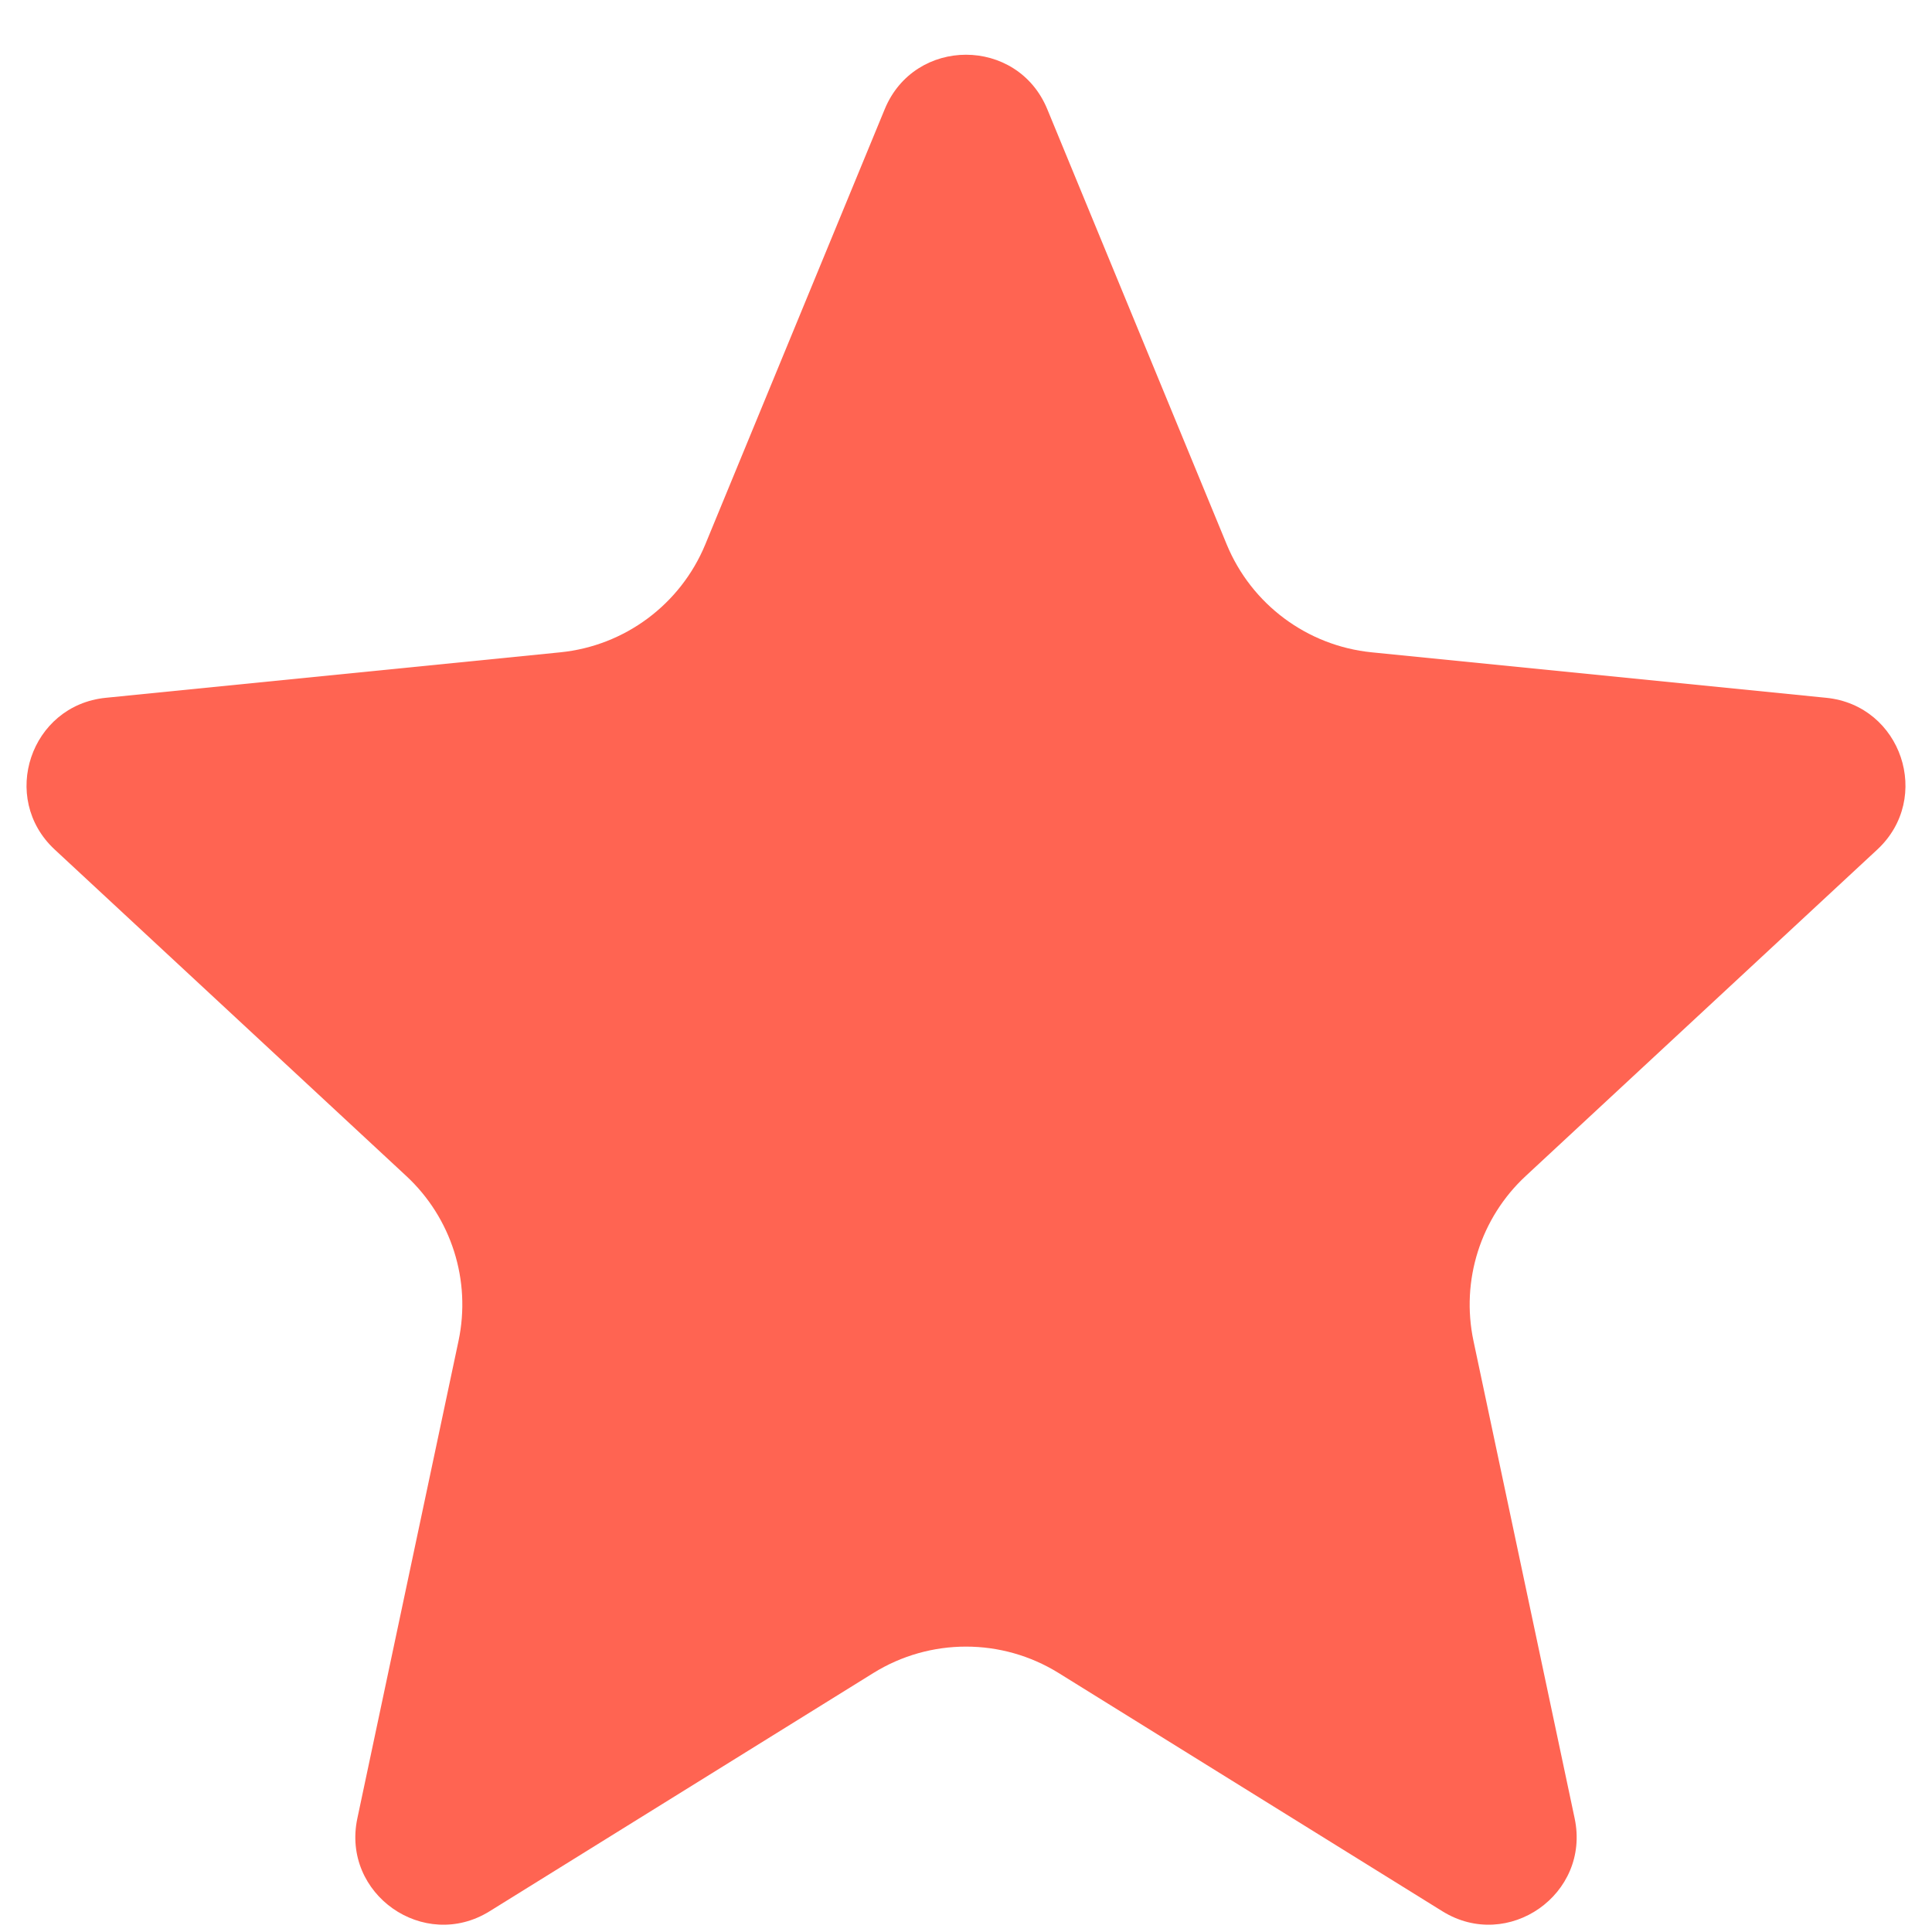
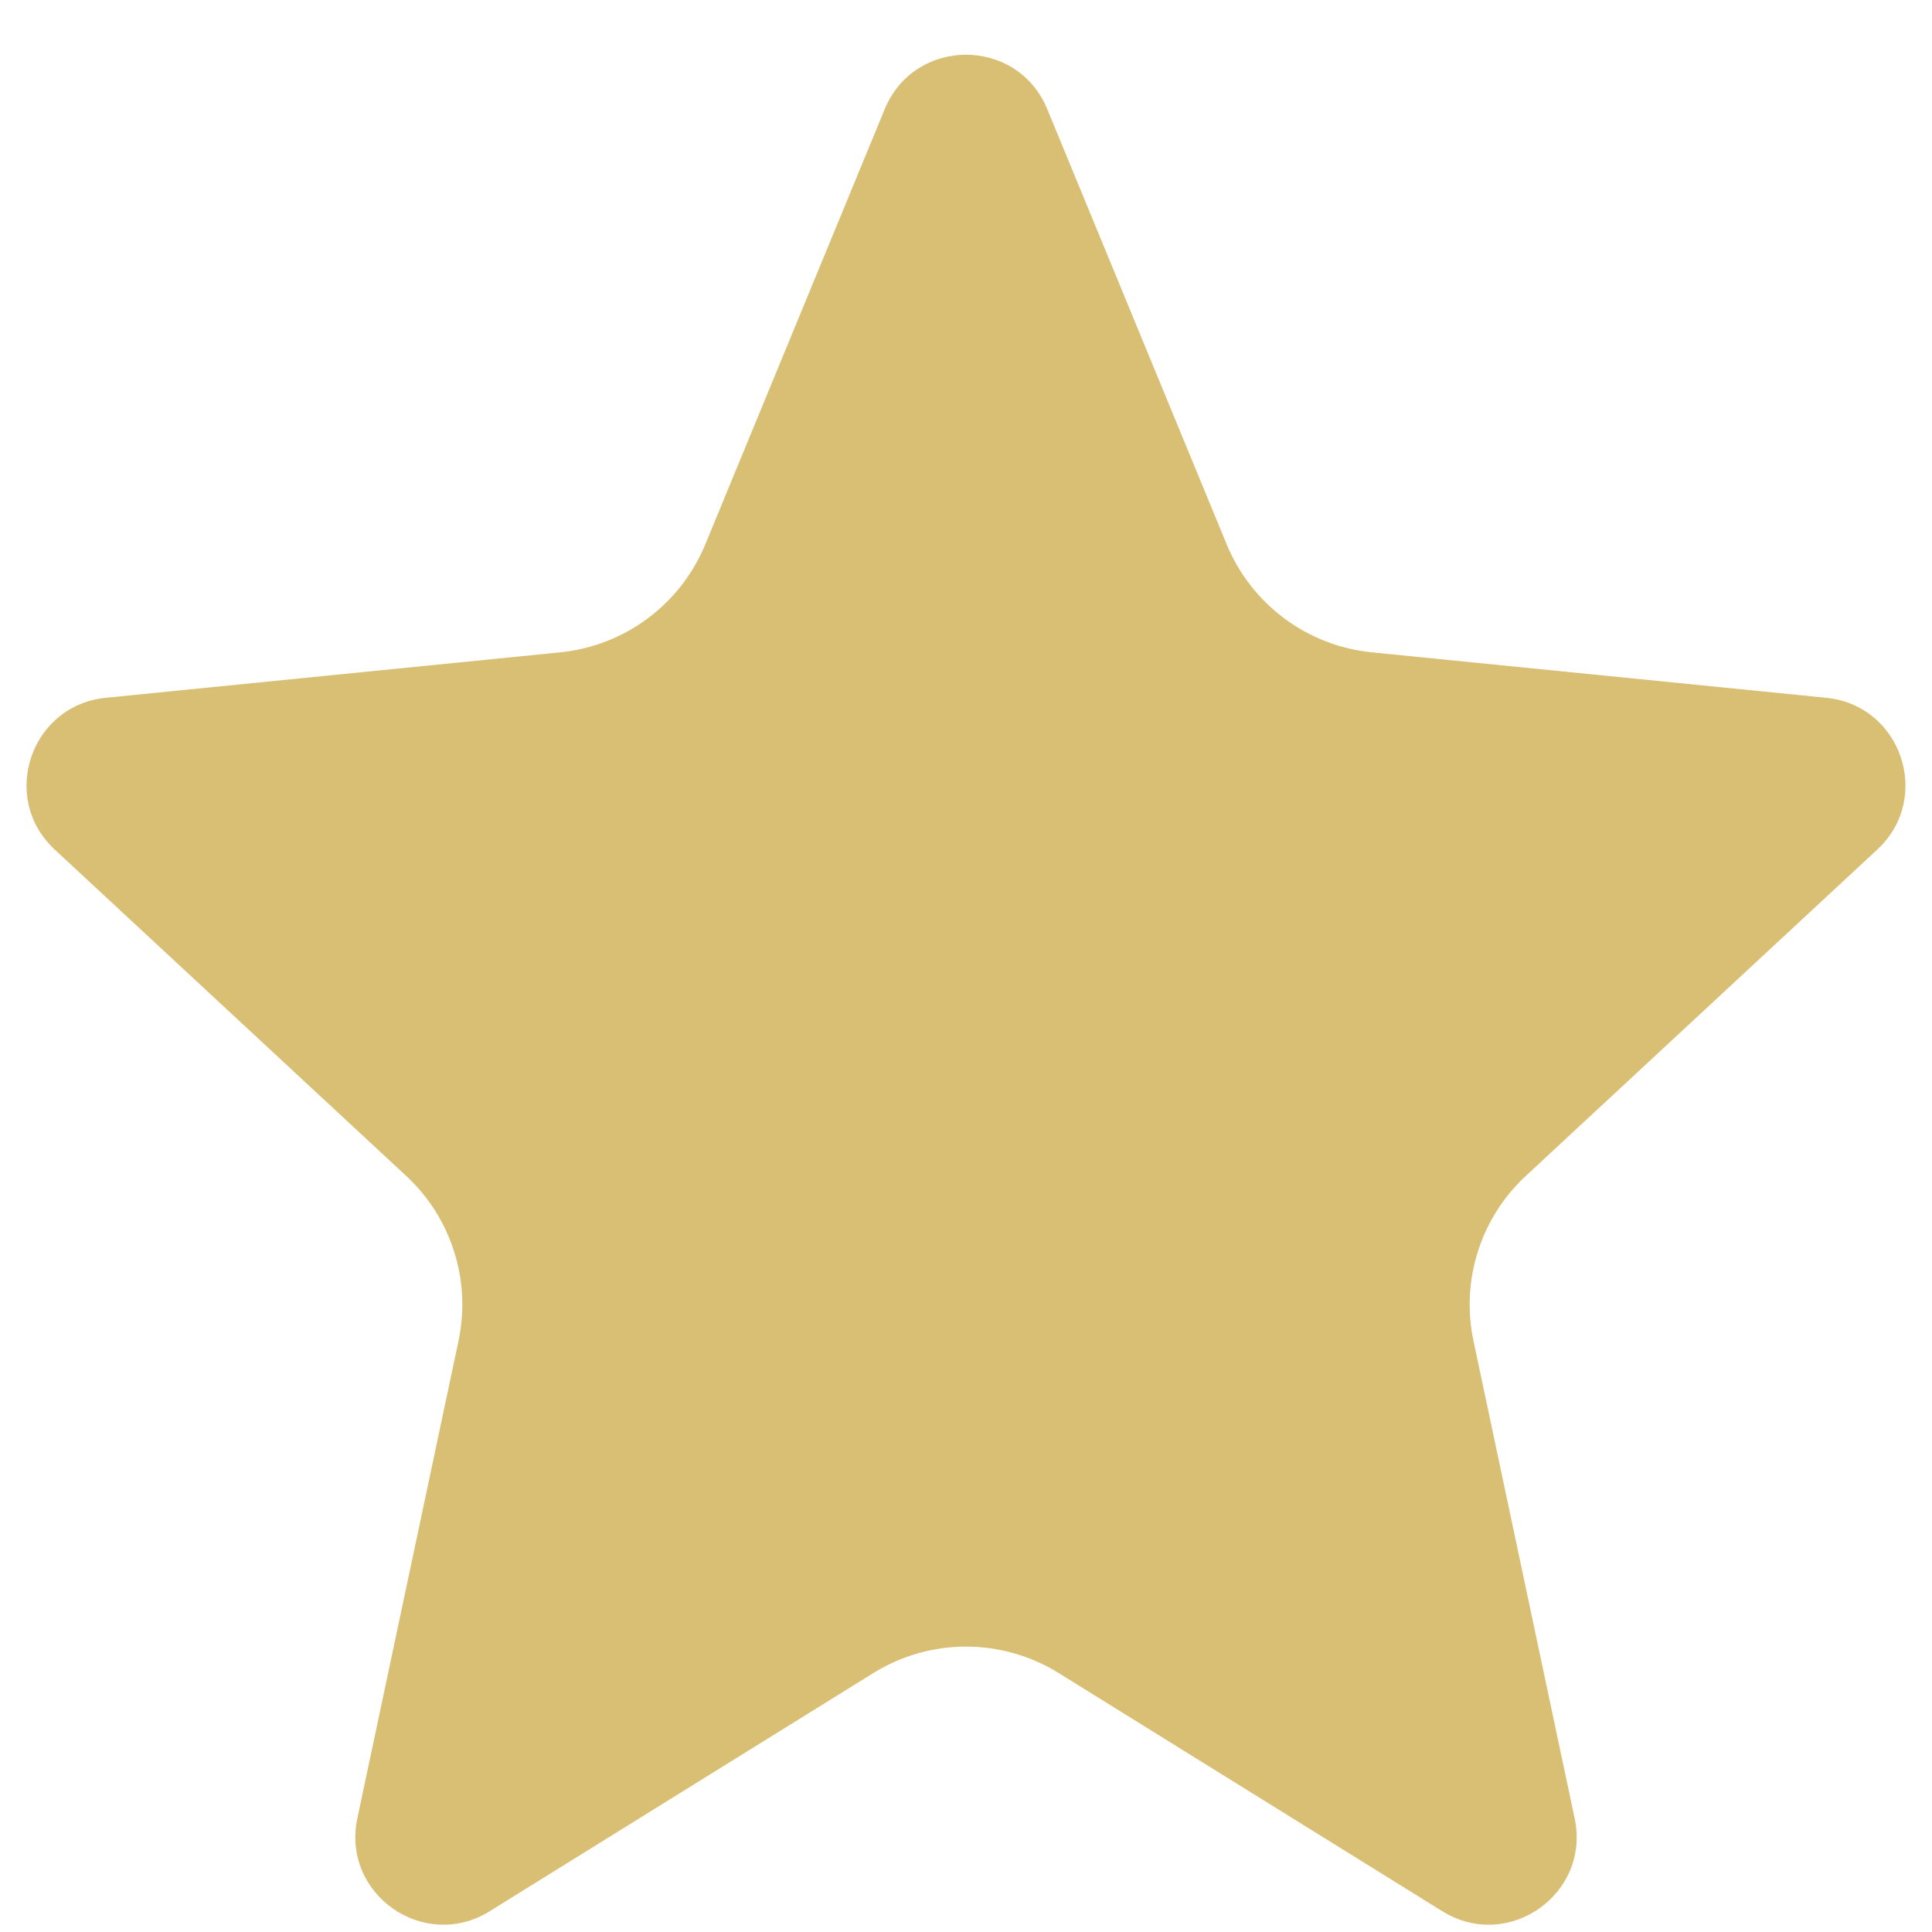
<svg xmlns="http://www.w3.org/2000/svg" width="22" height="22" viewBox="0 0 22 22" fill="none">
-   <path d="M10.075 1.242C10.416 0.417 11.584 0.417 11.925 1.242L13.969 6.2C14.251 6.882 14.885 7.354 15.619 7.428L20.796 7.946C21.653 8.032 22.008 9.088 21.377 9.674L17.375 13.39C16.859 13.868 16.633 14.582 16.779 15.27L17.931 20.707C18.113 21.569 17.173 22.228 16.425 21.764L12.055 19.051C11.409 18.65 10.591 18.65 9.945 19.051L5.575 21.764C4.827 22.228 3.887 21.569 4.069 20.707L5.221 15.27C5.367 14.582 5.141 13.868 4.625 13.39L0.623 9.674C-0.008 9.088 0.347 8.032 1.204 7.946L6.381 7.428C7.115 7.354 7.749 6.882 8.031 6.2L10.075 1.242Z" fill="#FF6452" />
+   <path d="M10.075 1.242C10.416 0.417 11.584 0.417 11.925 1.242L13.969 6.2C14.251 6.882 14.885 7.354 15.619 7.428L20.796 7.946C21.653 8.032 22.008 9.088 21.377 9.674L17.375 13.39C16.859 13.868 16.633 14.582 16.779 15.27L17.931 20.707C18.113 21.569 17.173 22.228 16.425 21.764L12.055 19.051C11.409 18.65 10.591 18.65 9.945 19.051L5.575 21.764C4.827 22.228 3.887 21.569 4.069 20.707L5.221 15.27C5.367 14.582 5.141 13.868 4.625 13.39L0.623 9.674C-0.008 9.088 0.347 8.032 1.204 7.946L6.381 7.428C7.115 7.354 7.749 6.882 8.031 6.2L10.075 1.242Z" fill="#d9bf73" />
</svg>
